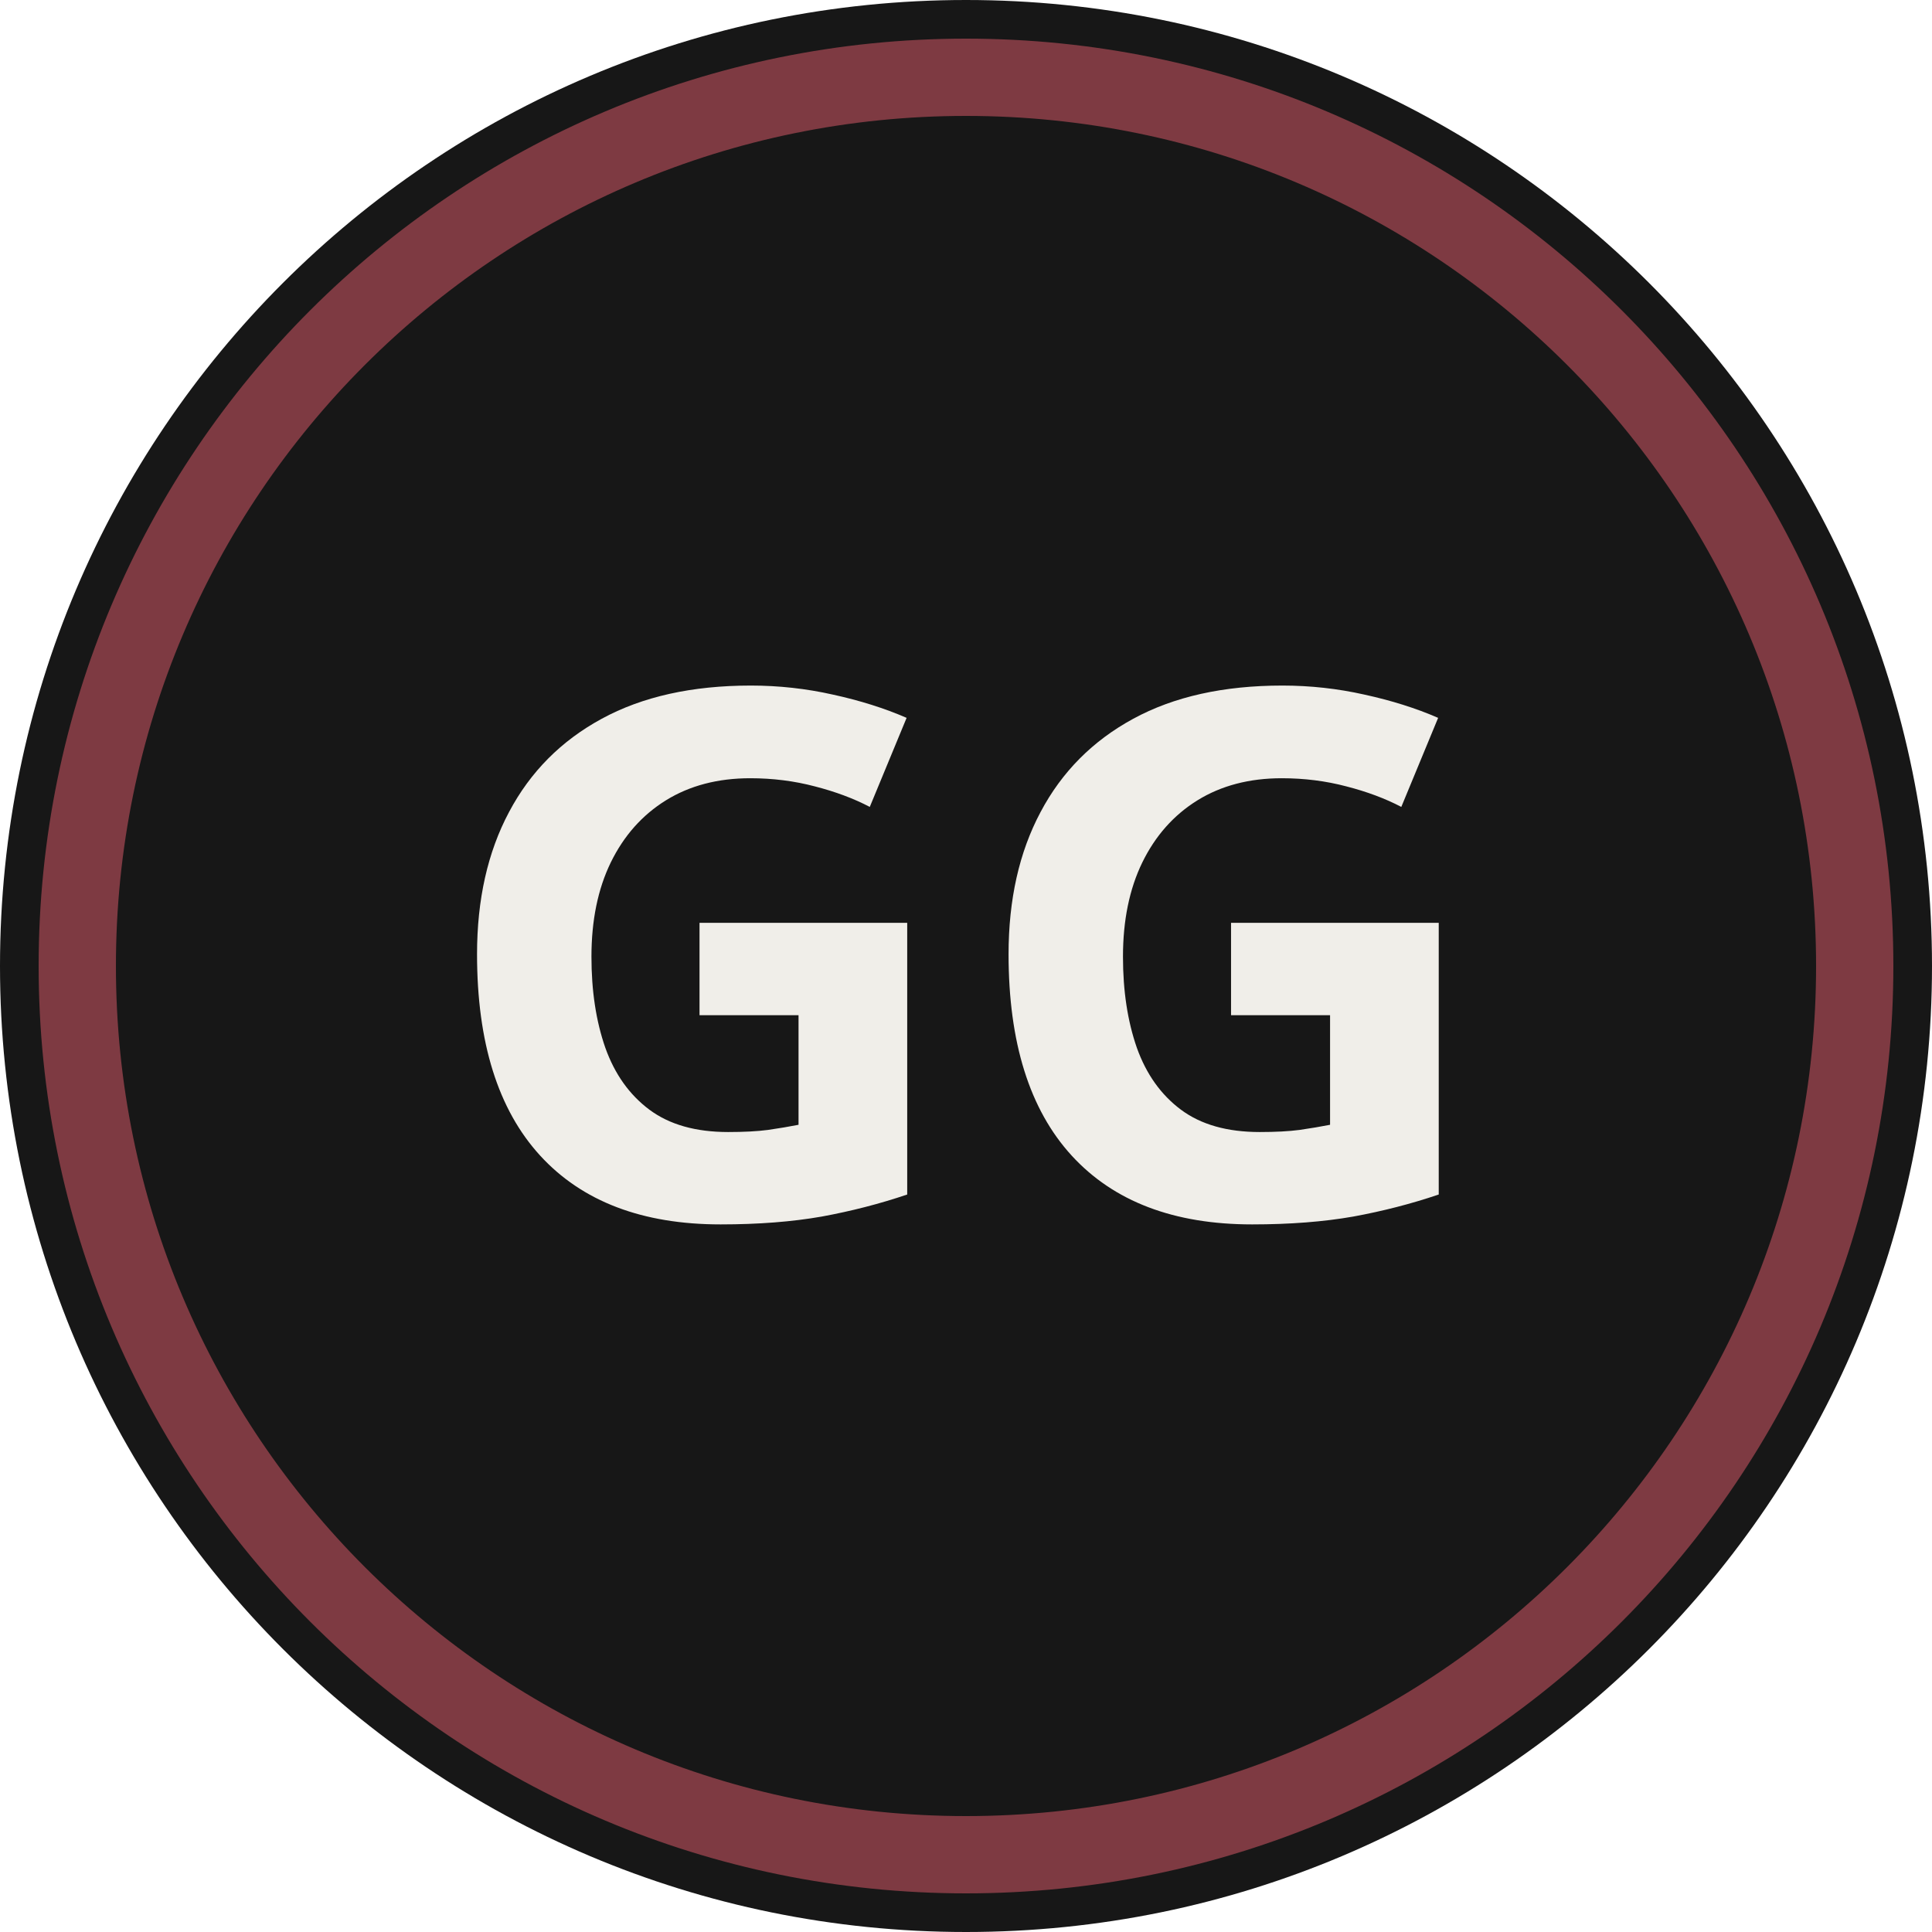
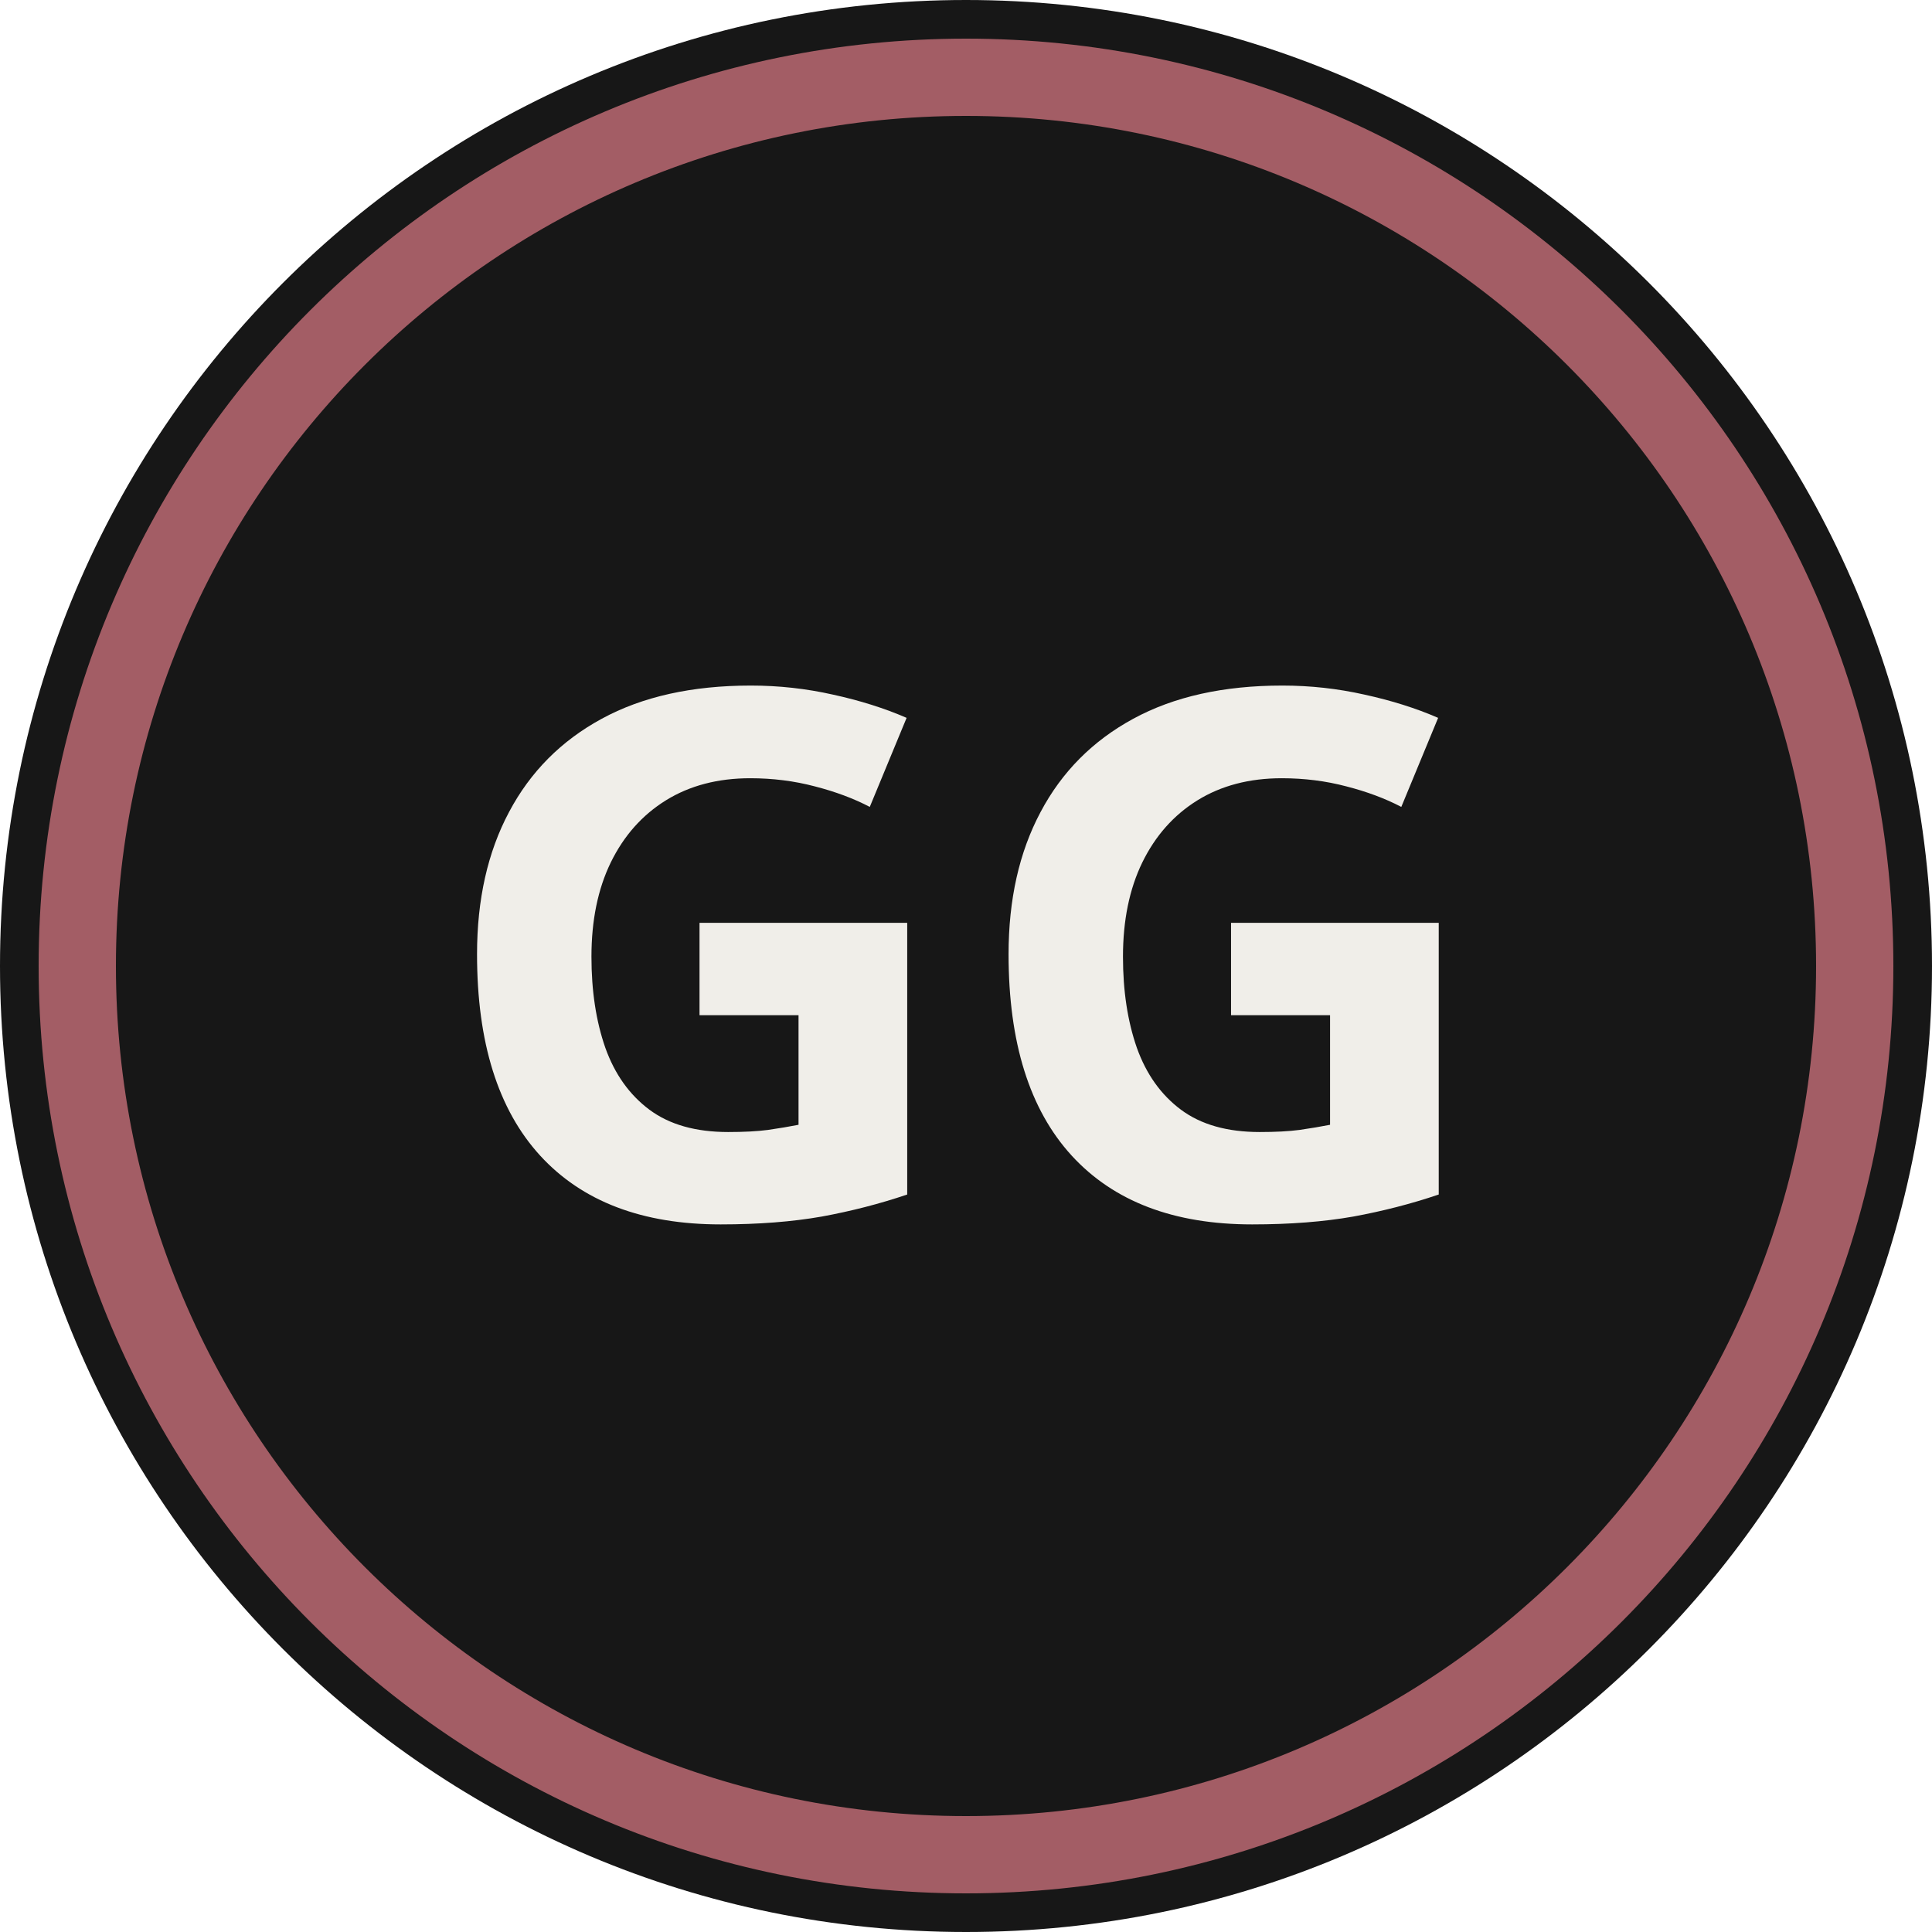
<svg xmlns="http://www.w3.org/2000/svg" viewBox="0 0 100 100">
  <rect width="100" height="100" rx="50" fill="#171717" />
-   <circle cx="50" cy="50" r="46" fill="none" stroke="#7E3A42" stroke-width="4" />
+   <circle cx="50" cy="50" r="46" fill="none" stroke="#A35D65" stroke-width="4" />
  <text x="50" y="63" text-anchor="middle" font-family="'Arial Black', Impact, sans-serif" font-size="38" font-weight="900" fill="#F0EEE9" letter-spacing="0">GG</text>
</svg>
